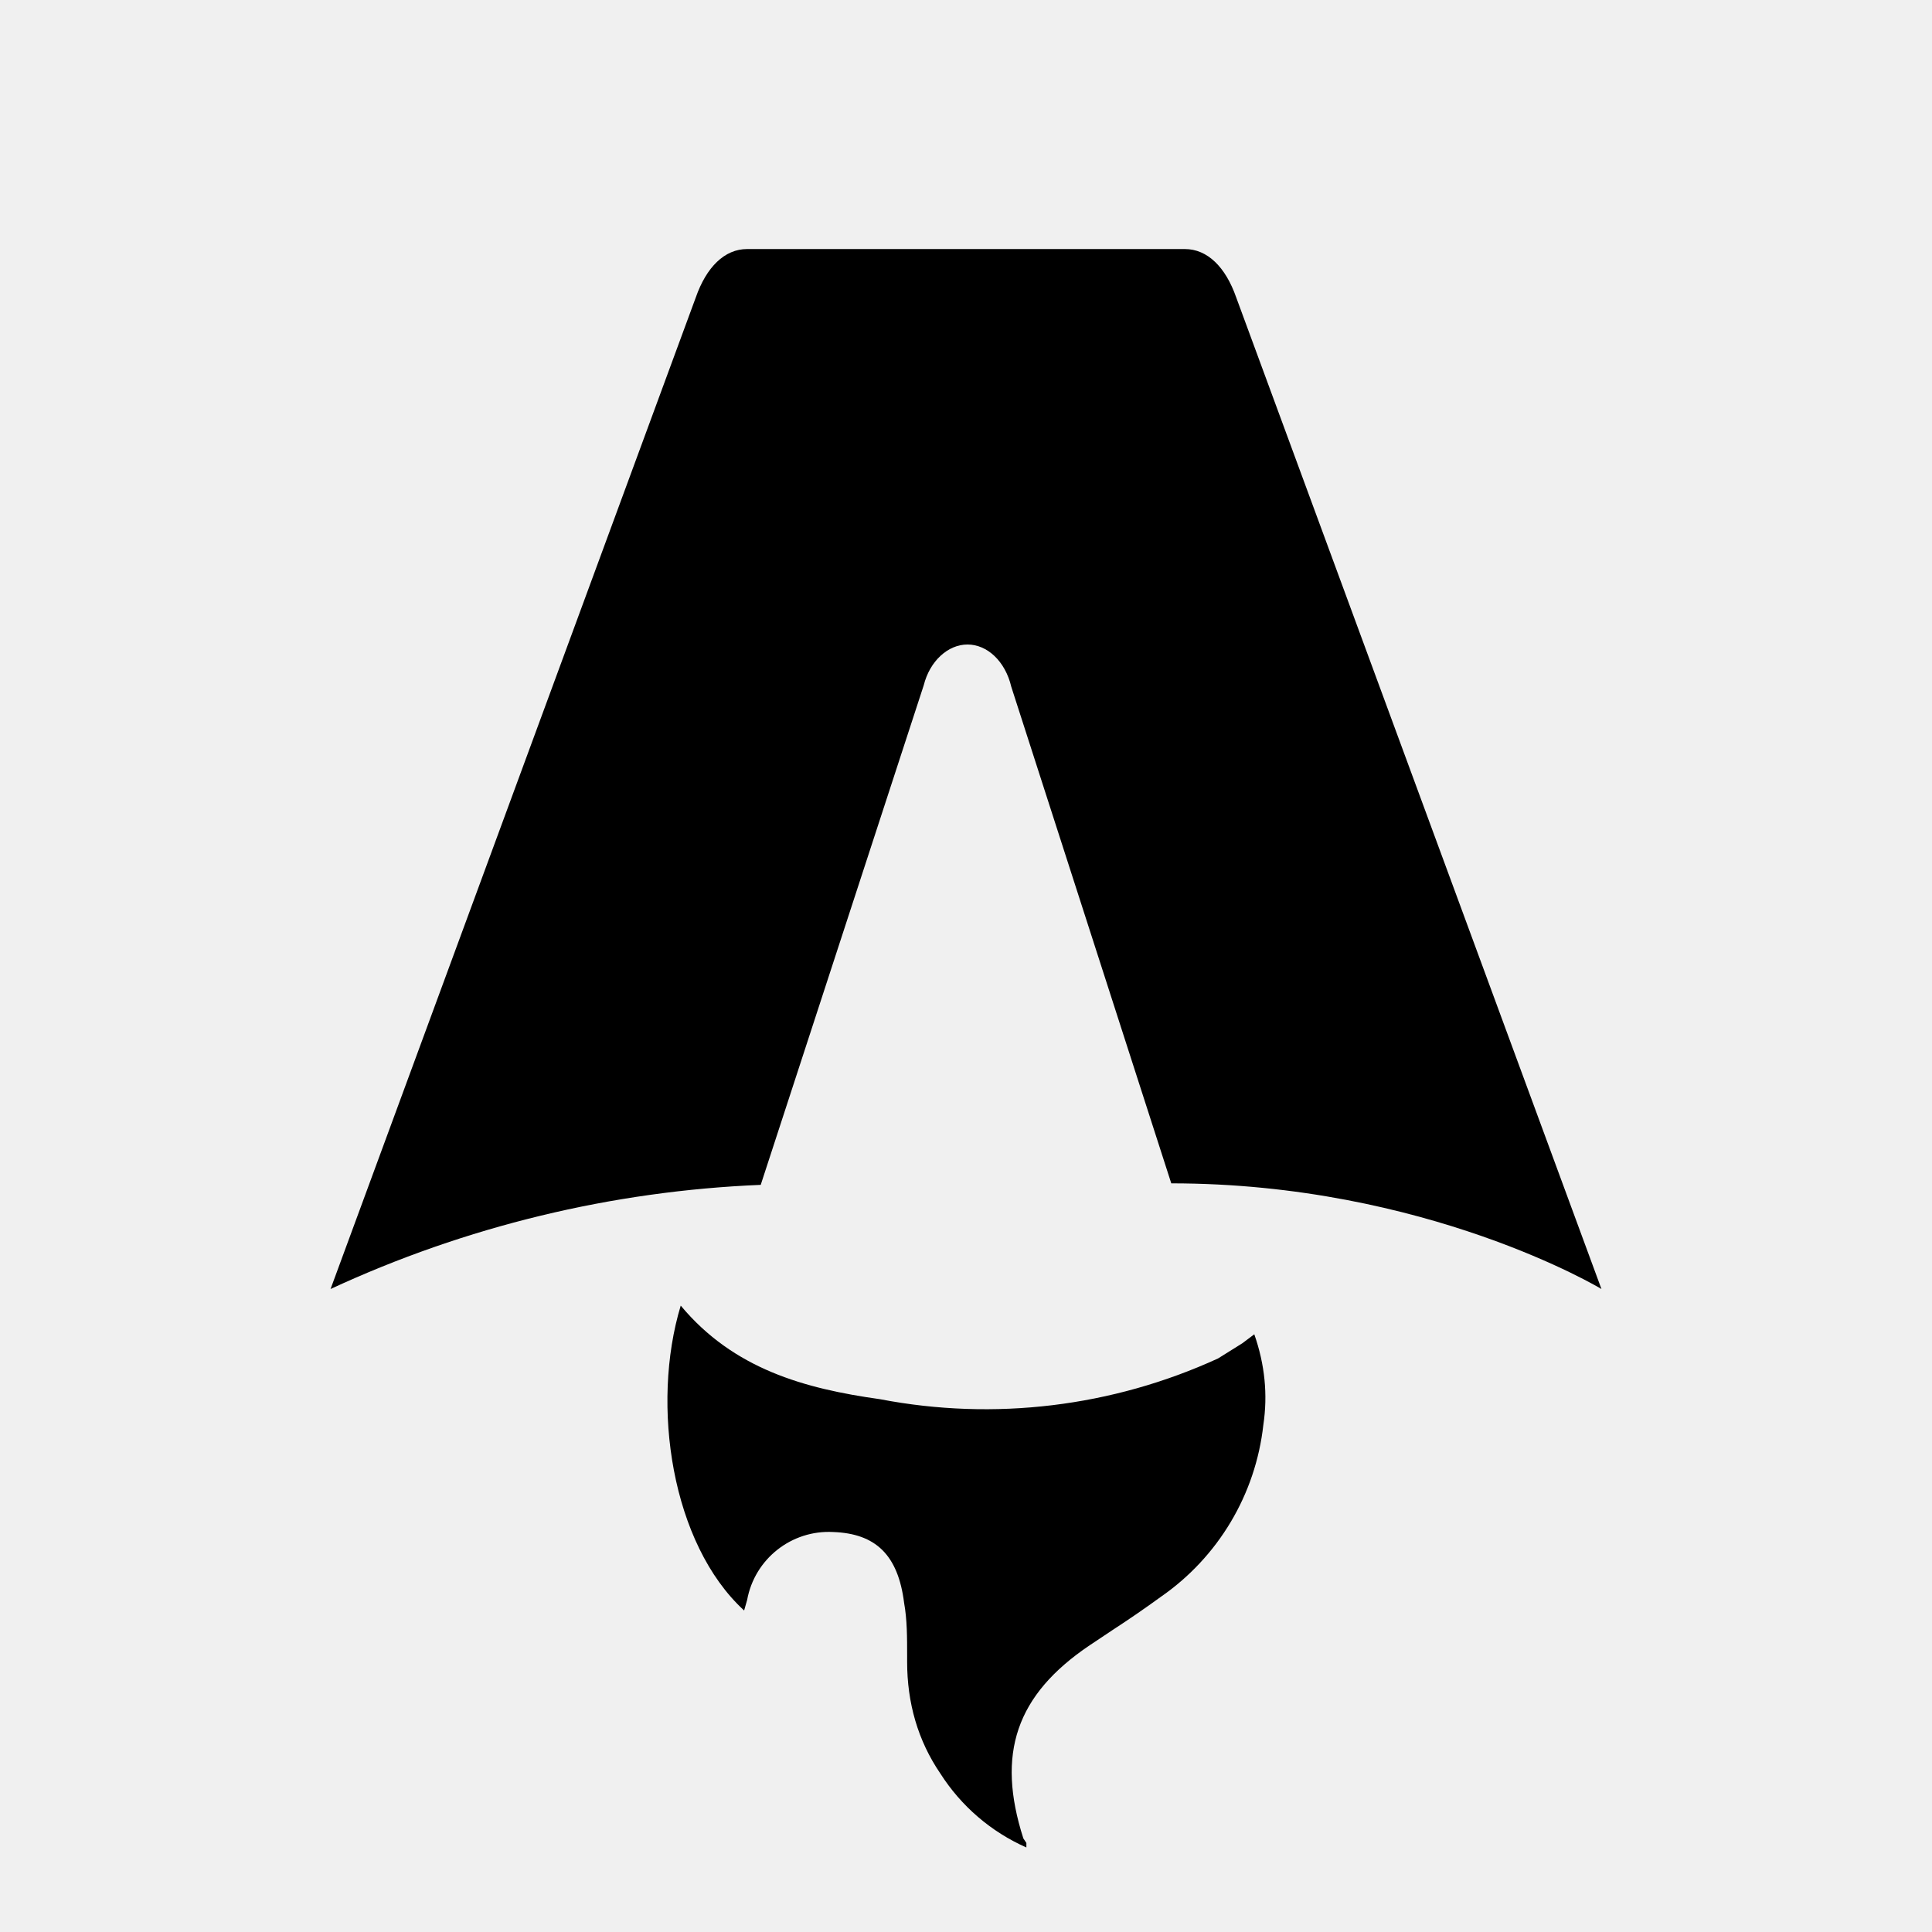
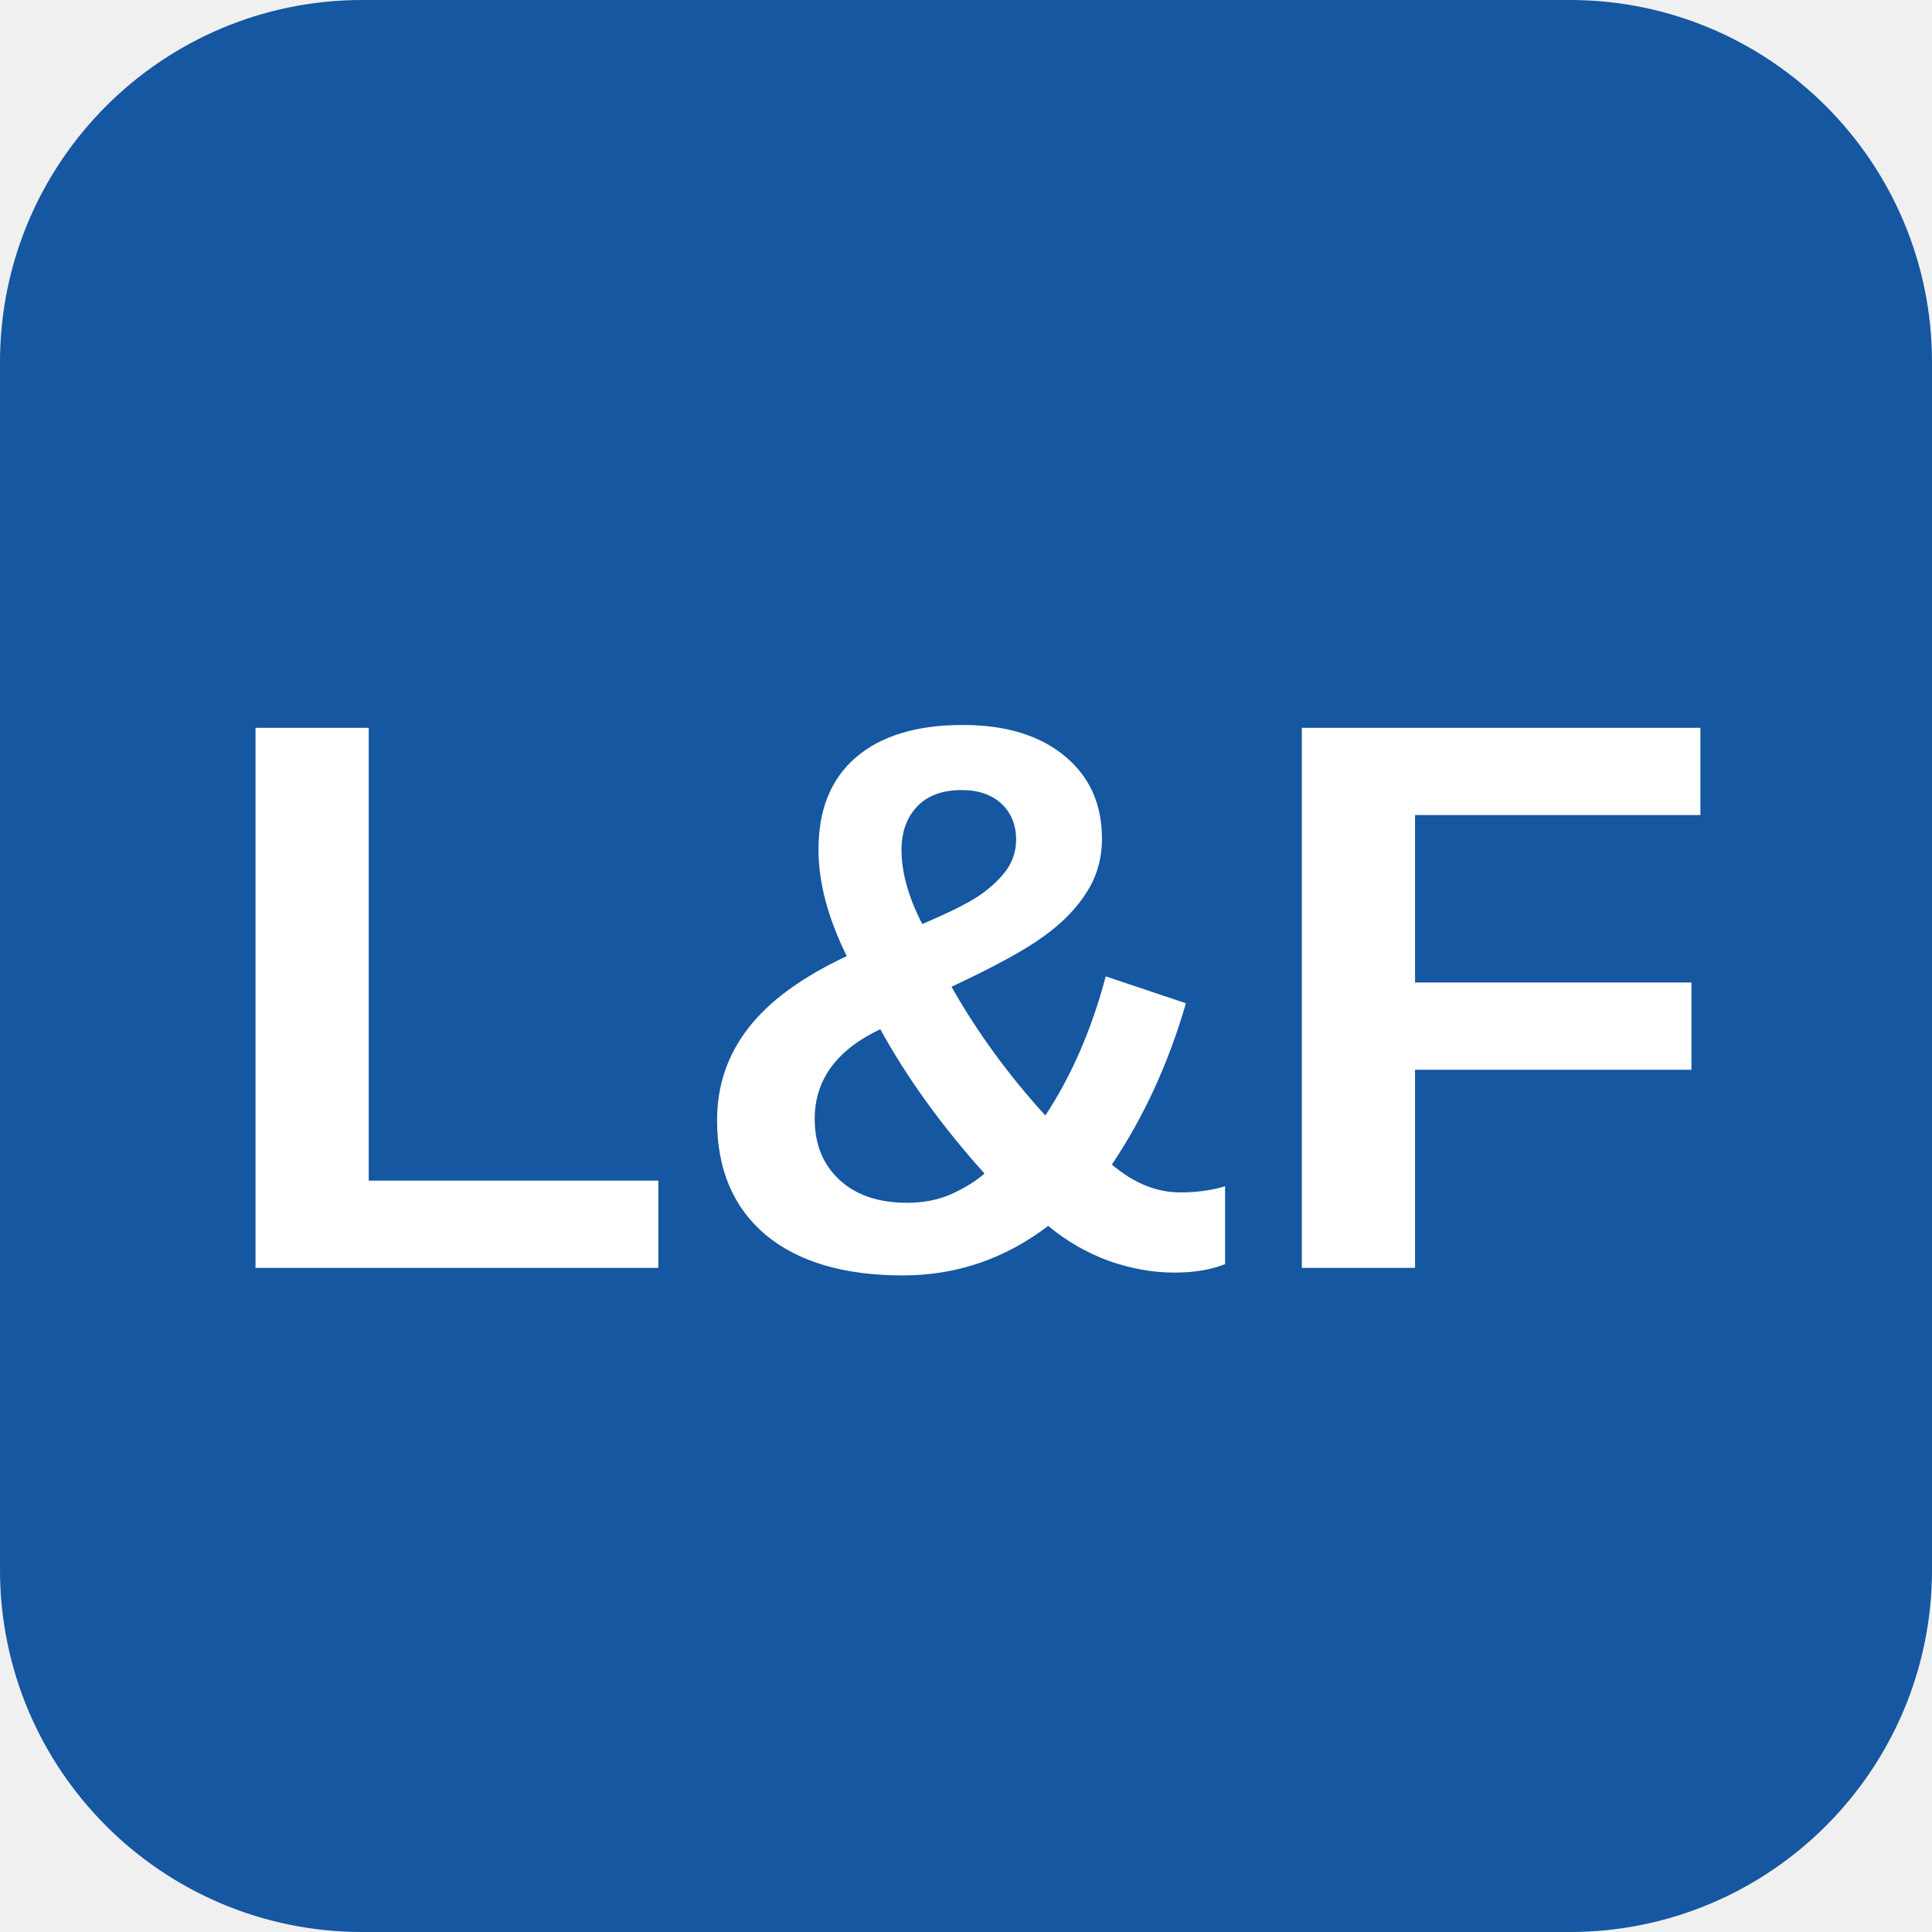
- <svg xmlns="http://www.w3.org/2000/svg" fill="none" viewBox="0 0 128 128">
-   <path d="M50.4 78.5a75.1 75.1 0 0 0-28.5 6.9l24.2-65.7c.7-2 1.9-3.2 3.4-3.2h29c1.5 0 2.7 1.2 3.4 3.2l24.2 65.7s-11.6-7-28.5-7L67 45.5c-.4-1.7-1.6-2.8-2.9-2.8-1.3 0-2.5 1.1-2.9 2.7L50.4 78.5Zm-1.1 28.2Zm-4.2-20.2c-2 6.6-.6 15.8 4.2 20.2a17.5 17.5 0 0 1 .2-.7 5.5 5.5 0 0 1 5.7-4.5c2.8.1 4.3 1.5 4.7 4.7.2 1.1.2 2.3.2 3.5v.4c0 2.7.7 5.2 2.2 7.4a13 13 0 0 0 5.7 4.9v-.3l-.2-.3c-1.8-5.6-.5-9.5 4.4-12.8l1.5-1a73 73 0 0 0 3.2-2.2 16 16 0 0 0 6.8-11.4c.3-2 .1-4-.6-6l-.8.6-1.6 1a37 37 0 0 1-22.4 2.7c-5-.7-9.7-2-13.2-6.2Z" />
-   <style>
-         path { fill: #000; }
-         @media (prefers-color-scheme: dark) {
-             path { fill: #FFF; }
-         }
-     </style>
+ <svg xmlns="http://www.w3.org/2000/svg" viewBox="0 0 64 64">
+   <rect width="64" height="64" rx="12" fill="#1557a0" />
+   <text x="32" y="42" text-anchor="middle" font-family="Arial, sans-serif" font-size="26" font-weight="700" fill="#ffffff">L&amp;F</text>
</svg>
